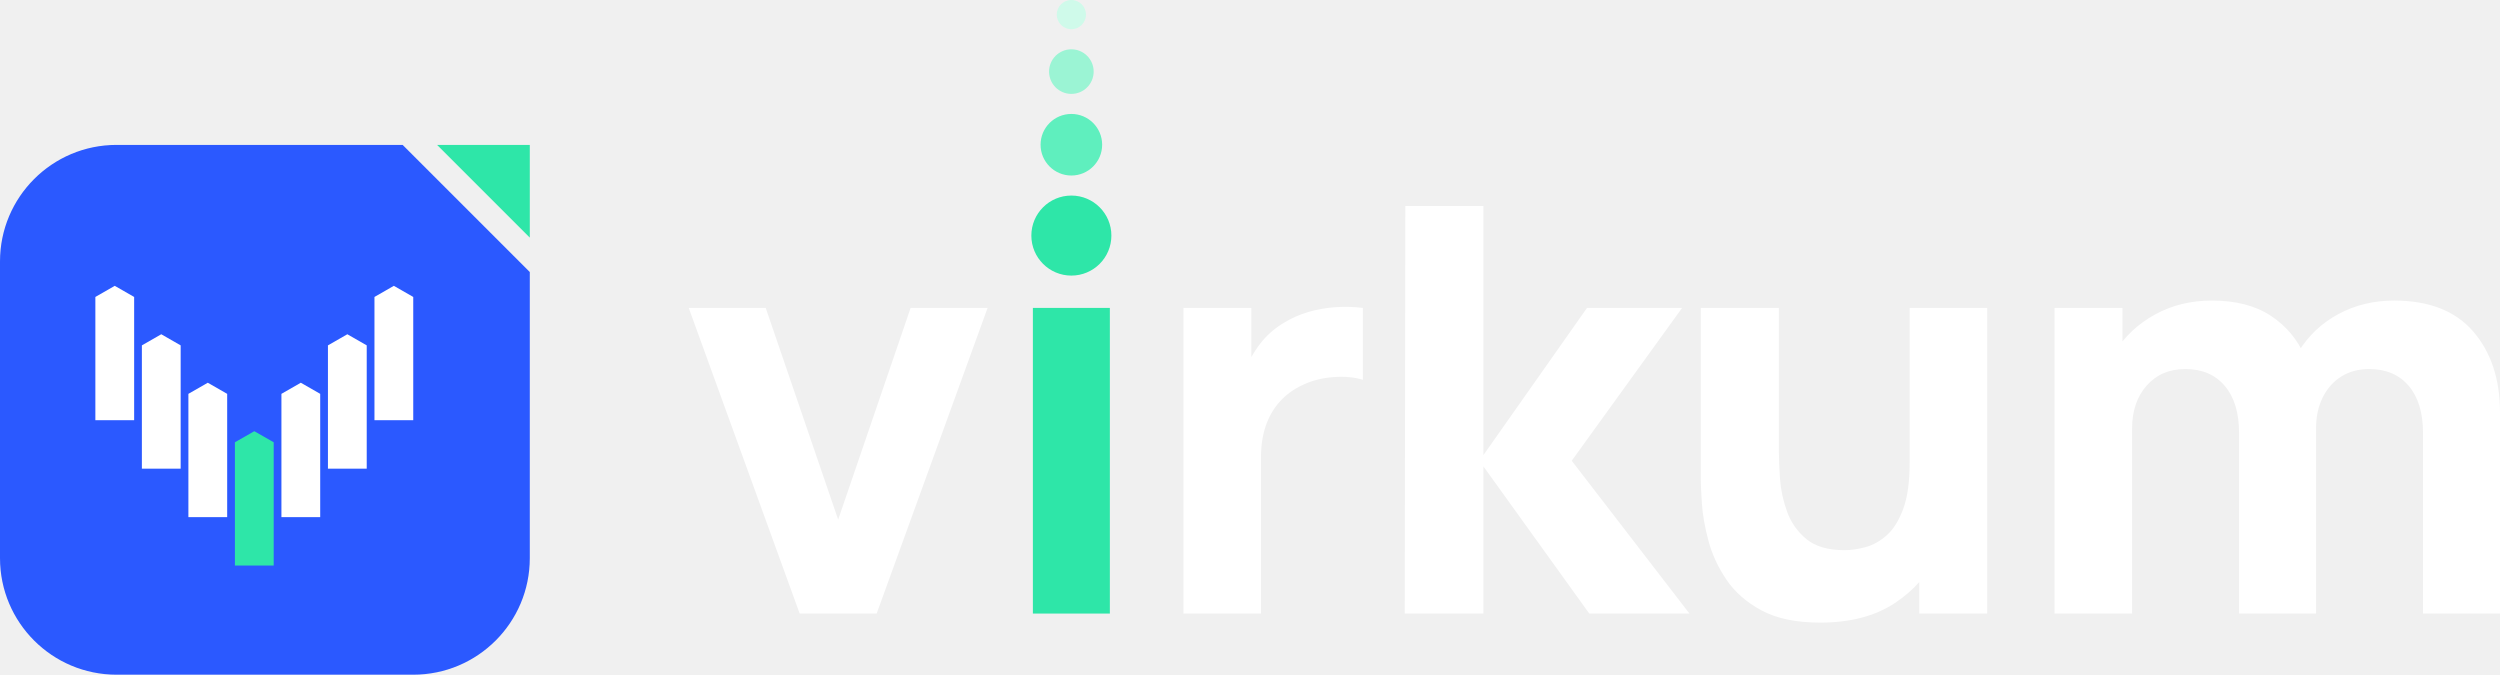
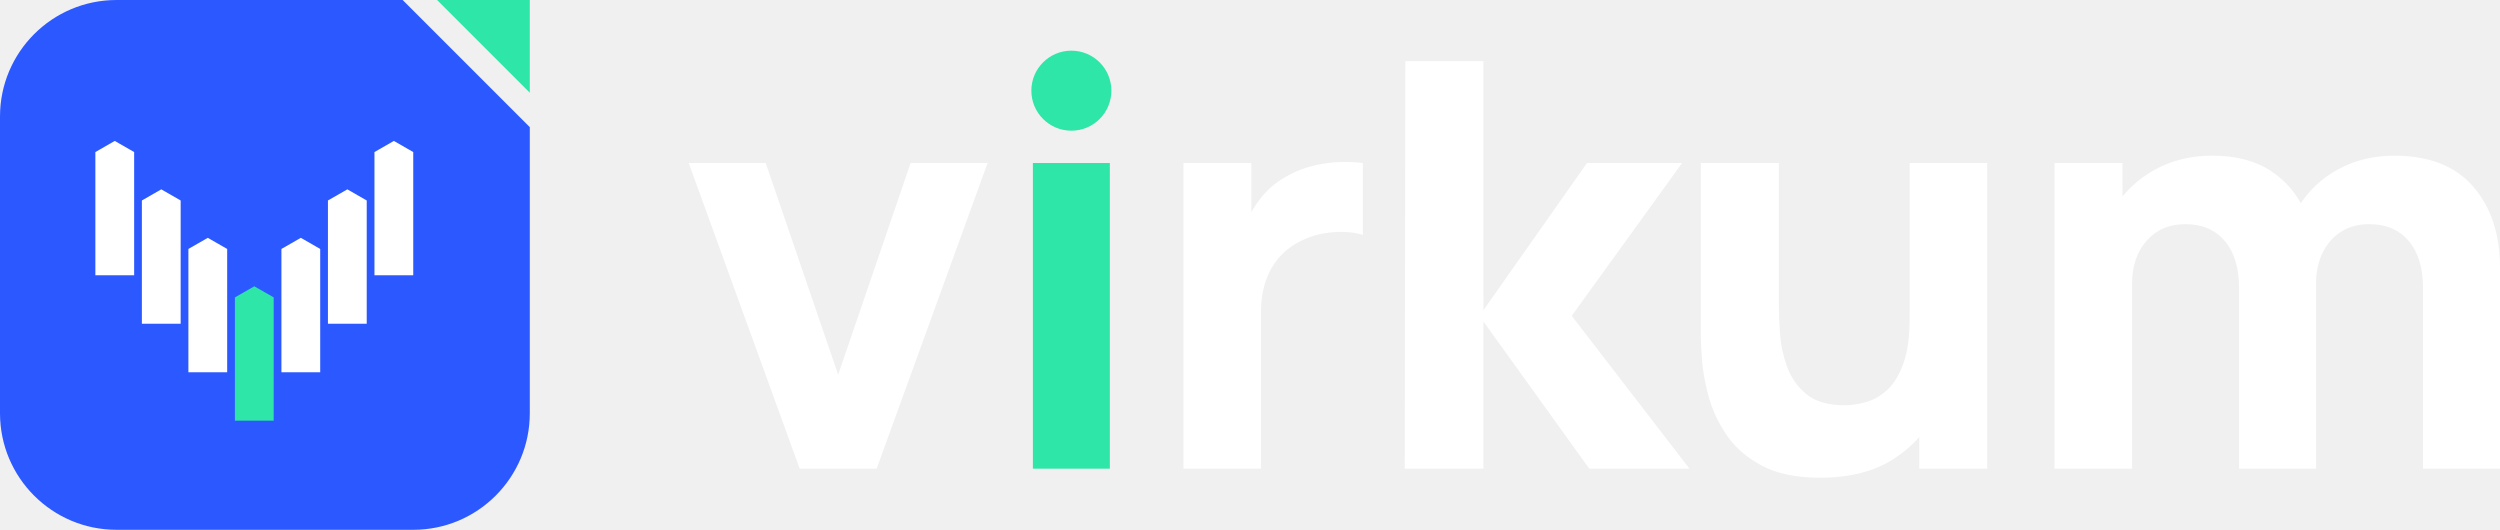
- <svg xmlns="http://www.w3.org/2000/svg" viewBox="32.76 32.76 441.68 119.2" width="441.68" height="119.2">
+ <svg xmlns="http://www.w3.org/2000/svg" viewBox="32.76 58.36 441.68 93.6" width="441.68" height="93.6">
  <g transform="translate(32.76 58.36) scale(0.936)">
    <path d="M22 0 H76 L100 24 V78 A22 22 0 0 1 78 100 H22 A22 22 0 0 1 0 78 V22 A22 22 0 0 1 22 0 Z" fill="#2B59FF" />
    <path d="M18.00 28.70 L21.66 26.60 L25.32 28.70 L25.32 51.96 L18.00 51.96 Z" fill="#FFFFFF" />
    <path d="M26.78 37.84 L30.44 35.74 L34.10 37.84 L34.10 61.11 L26.78 61.11 Z" fill="#FFFFFF" />
    <path d="M35.56 46.99 L39.22 44.89 L42.88 46.99 L42.88 70.26 L35.56 70.26 Z" fill="#FFFFFF" />
    <path d="M44.34 56.13 L48.00 54.04 L51.66 56.13 L51.66 79.40 L44.34 79.40 Z" fill="#2EE6A8" />
    <path d="M53.12 46.99 L56.78 44.89 L60.44 46.99 L60.44 70.26 L53.12 70.26 Z" fill="#FFFFFF" />
    <path d="M61.90 37.84 L65.56 35.74 L69.22 37.84 L69.22 61.11 L61.90 61.11 Z" fill="#FFFFFF" />
    <path d="M70.68 28.70 L74.34 26.60 L78.00 28.70 L78.00 51.96 L70.68 51.96 Z" fill="#FFFFFF" />
    <polygon points="82.50,0.00 100.00,0.00 100.00,17.50" fill="#2EE6A8" />
  </g>
  <g transform="translate(154.44 32.76) scale(1)">
    <g transform="translate(-2.00 108.40)">
      <path d="M21.6 0.0 2.0 -54.0H15.6L28.4 -16.6L41.2 -54.0H54.8L35.2 0.0ZM89.4 0.0V-54.0H101.4V-40.8L100.1 -42.5Q101.15 -45.3 102.9 -47.6Q104.65 -49.9 107.2 -51.4Q109.15 -52.6 111.45 -53.275Q113.75 -53.95 116.2 -54.125Q118.65 -54.3 121.1 -54.0V-41.3Q118.85 -42.0 115.875 -41.775Q112.9 -41.55 110.5 -40.4Q108.1 -39.3 106.45 -37.475Q104.8 -35.65 103.95 -33.175Q103.1 -30.7 103.1 -27.6V0.0ZM128.5 0.0 128.6 -72.0H142.4V-28.0L160.7 -54.0H177.5L158.0 -27.0L178.8 0.0H161.1L142.4 -26.0V0.0ZM201.9 1.6Q195.55 1.6 191.55 -0.55Q187.55 -2.7 185.325 -6.0Q183.1 -9.3 182.15 -12.875Q181.2 -16.45 181.0 -19.4Q180.8 -22.35 180.8 -23.7V-54.0H194.6V-28.5Q194.6 -26.65 194.8 -23.775Q195.0 -20.9 196.05 -18.0Q197.1 -15.1 199.475 -13.15Q201.85 -11.2 206.2 -11.2Q207.95 -11.2 209.95 -11.75Q211.95 -12.3 213.7 -13.875Q215.45 -15.45 216.575 -18.525Q217.7 -21.6 217.7 -26.6L225.5 -22.9Q225.5 -16.5 222.9 -10.9Q220.3 -5.3 215.075 -1.85Q209.85 1.6 201.9 1.6ZM219.4 0.0V-17.9H217.7V-54.0H231.4V0.0ZM308.4 0.0V-31.9Q308.4 -37.25 305.875 -40.225Q303.35 -43.2 298.9 -43.2Q296.05 -43.2 293.95 -41.875Q291.85 -40.55 290.675 -38.175Q289.5 -35.8 289.5 -32.7L283.8 -36.5Q283.8 -42.05 286.425 -46.3Q289.05 -50.55 293.475 -52.925Q297.9 -55.3 303.3 -55.3Q312.55 -55.3 317.275 -49.825Q322.0 -44.35 322.0 -35.5V0.0ZM243.3 0.0V-54.0H255.3V-36.1H257.0V0.0ZM275.9 0.0V-31.9Q275.9 -37.25 273.375 -40.225Q270.85 -43.2 266.4 -43.2Q262.15 -43.2 259.575 -40.275Q257.0 -37.35 257.0 -32.7L251.3 -36.7Q251.3 -42.0 253.95 -46.2Q256.6 -50.4 261.075 -52.85Q265.55 -55.3 271.1 -55.3Q277.45 -55.3 281.525 -52.6Q285.6 -49.9 287.55 -45.4Q289.5 -40.9 289.5 -35.5V0.0Z" fill="#FFFFFF" />
      <path d="M62.8 0.0V-54.0H76.4V0.0Z" fill="#2EE6A8" />
      <circle cx="69.60" cy="-66.78" r="7.07" fill="#2EE6A8" />
-       <circle cx="69.60" cy="-82.83" r="5.44" fill="#5FEFBE" />
-       <circle cx="69.60" cy="-95.75" r="3.94" fill="#9BF4D4" />
-       <circle cx="69.60" cy="-105.82" r="2.58" fill="#CFFAEA" />
    </g>
  </g>
</svg>
